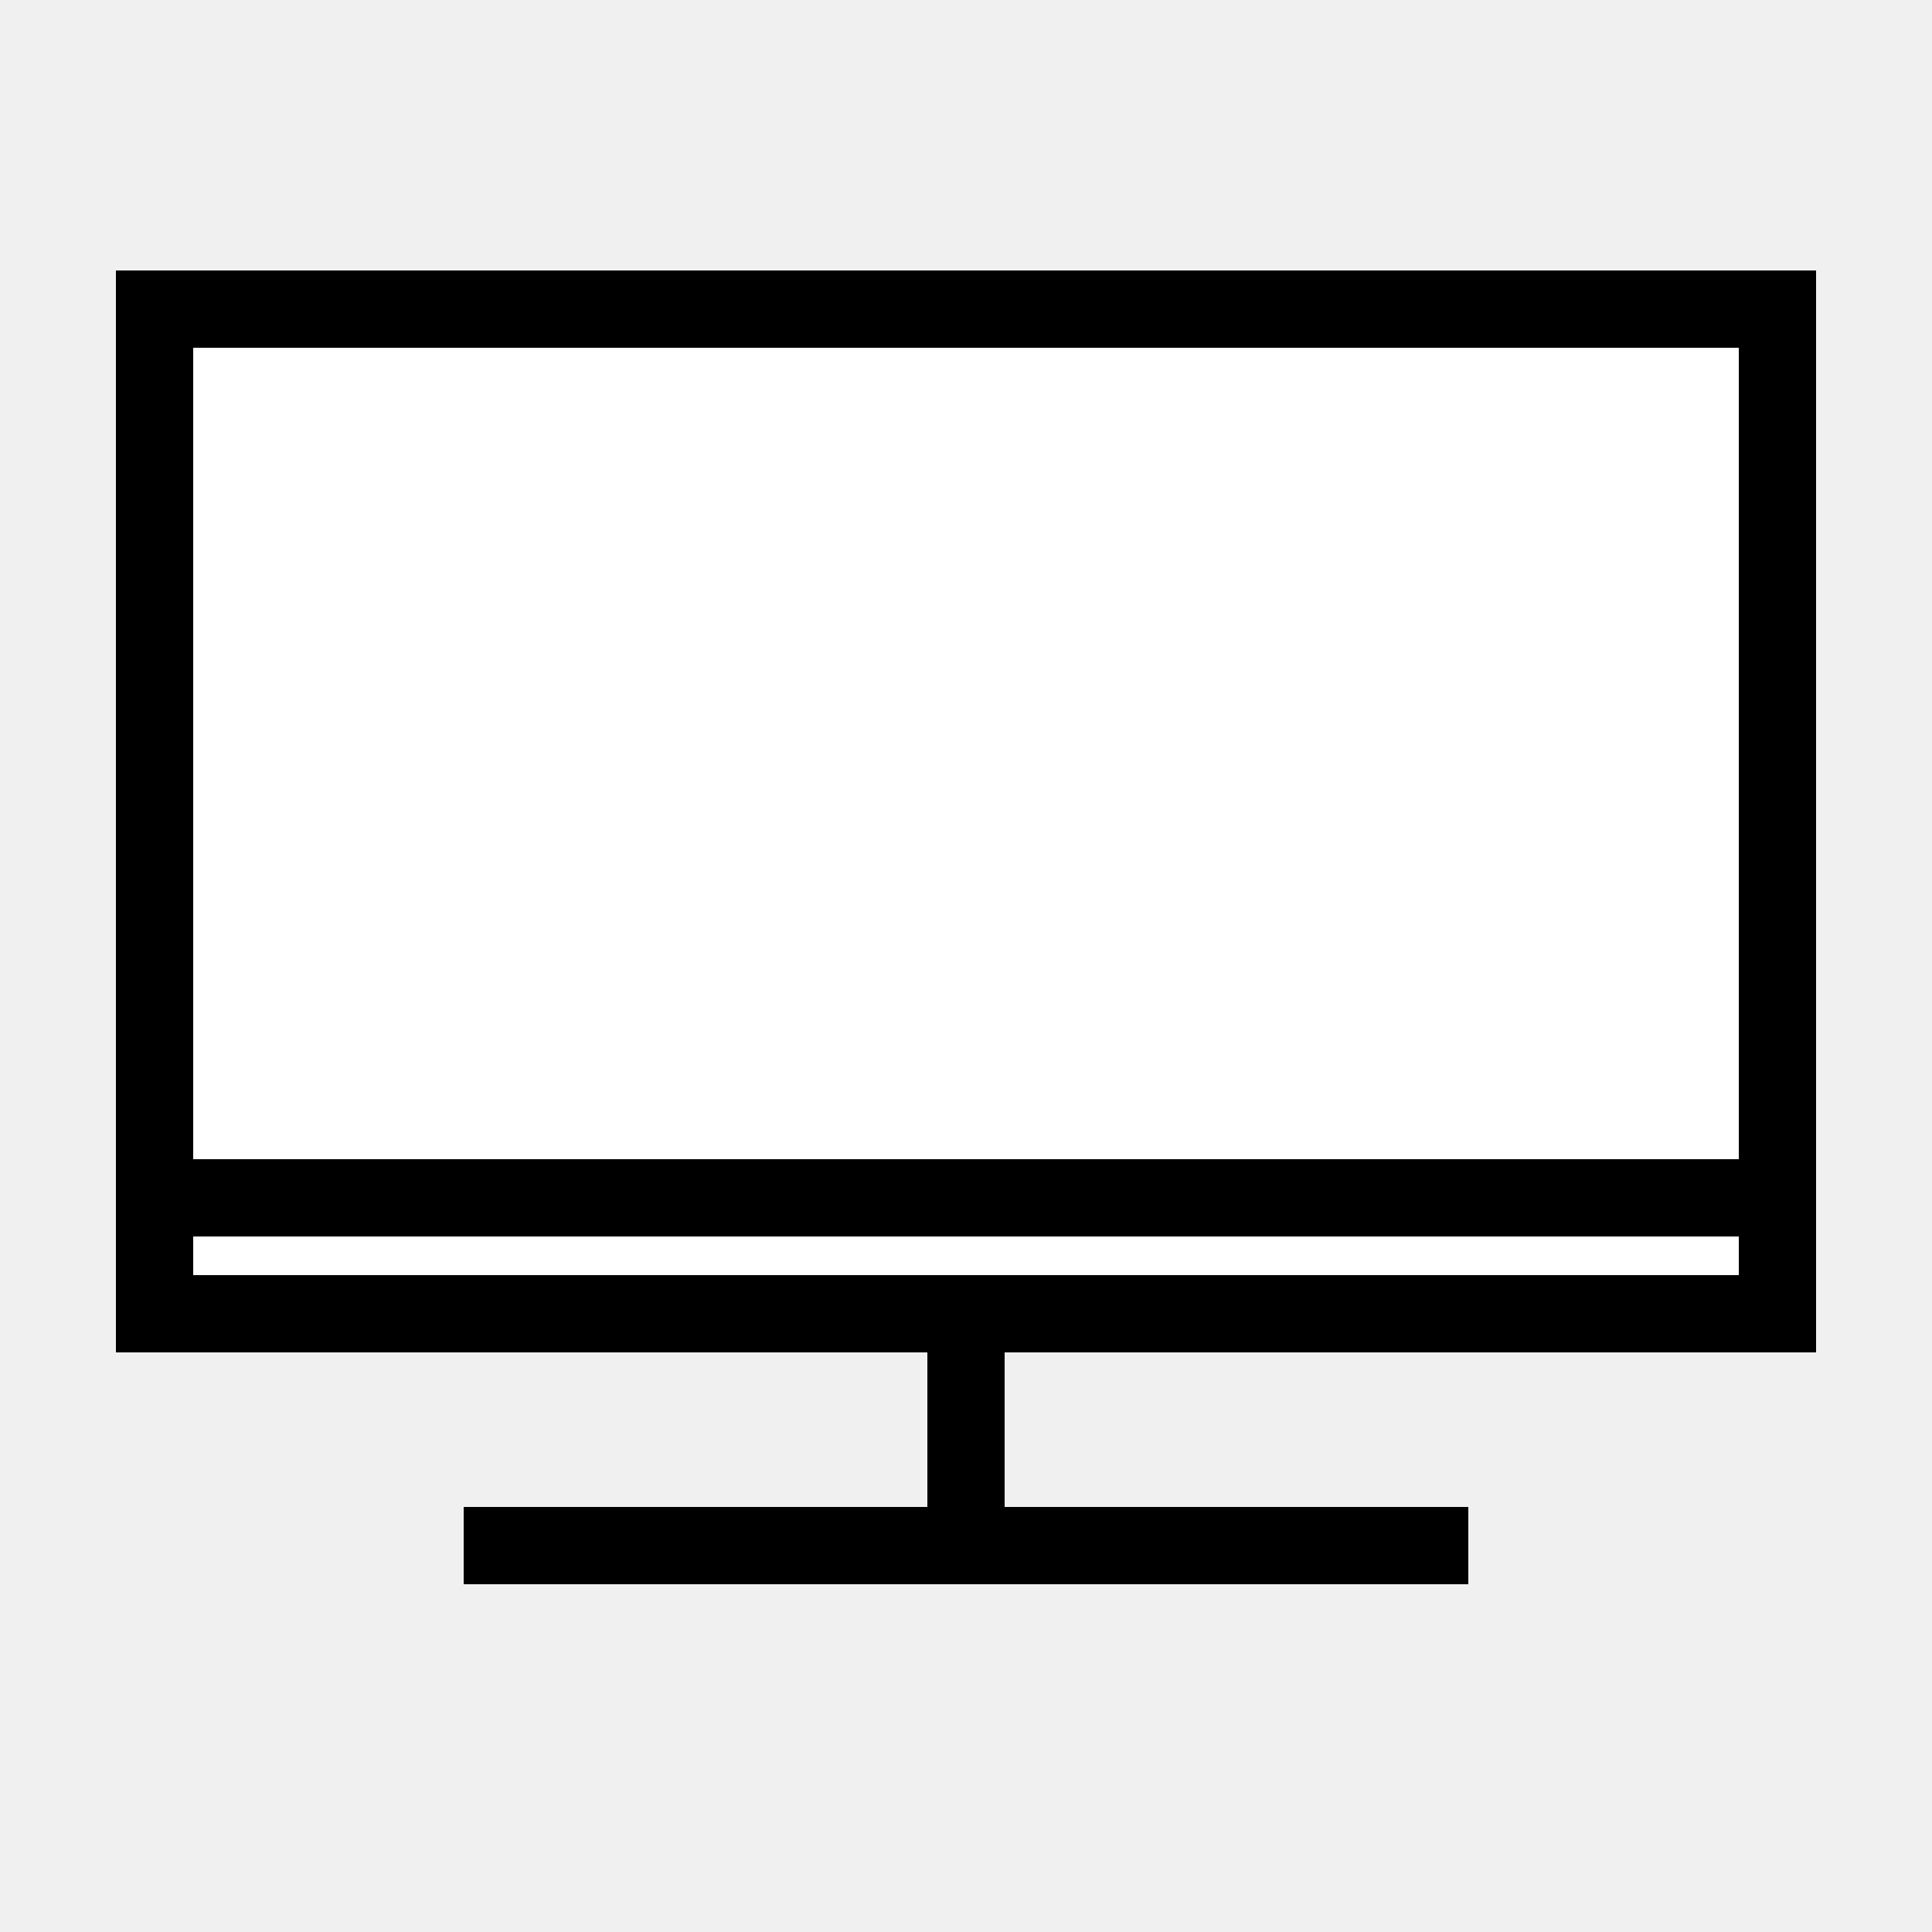
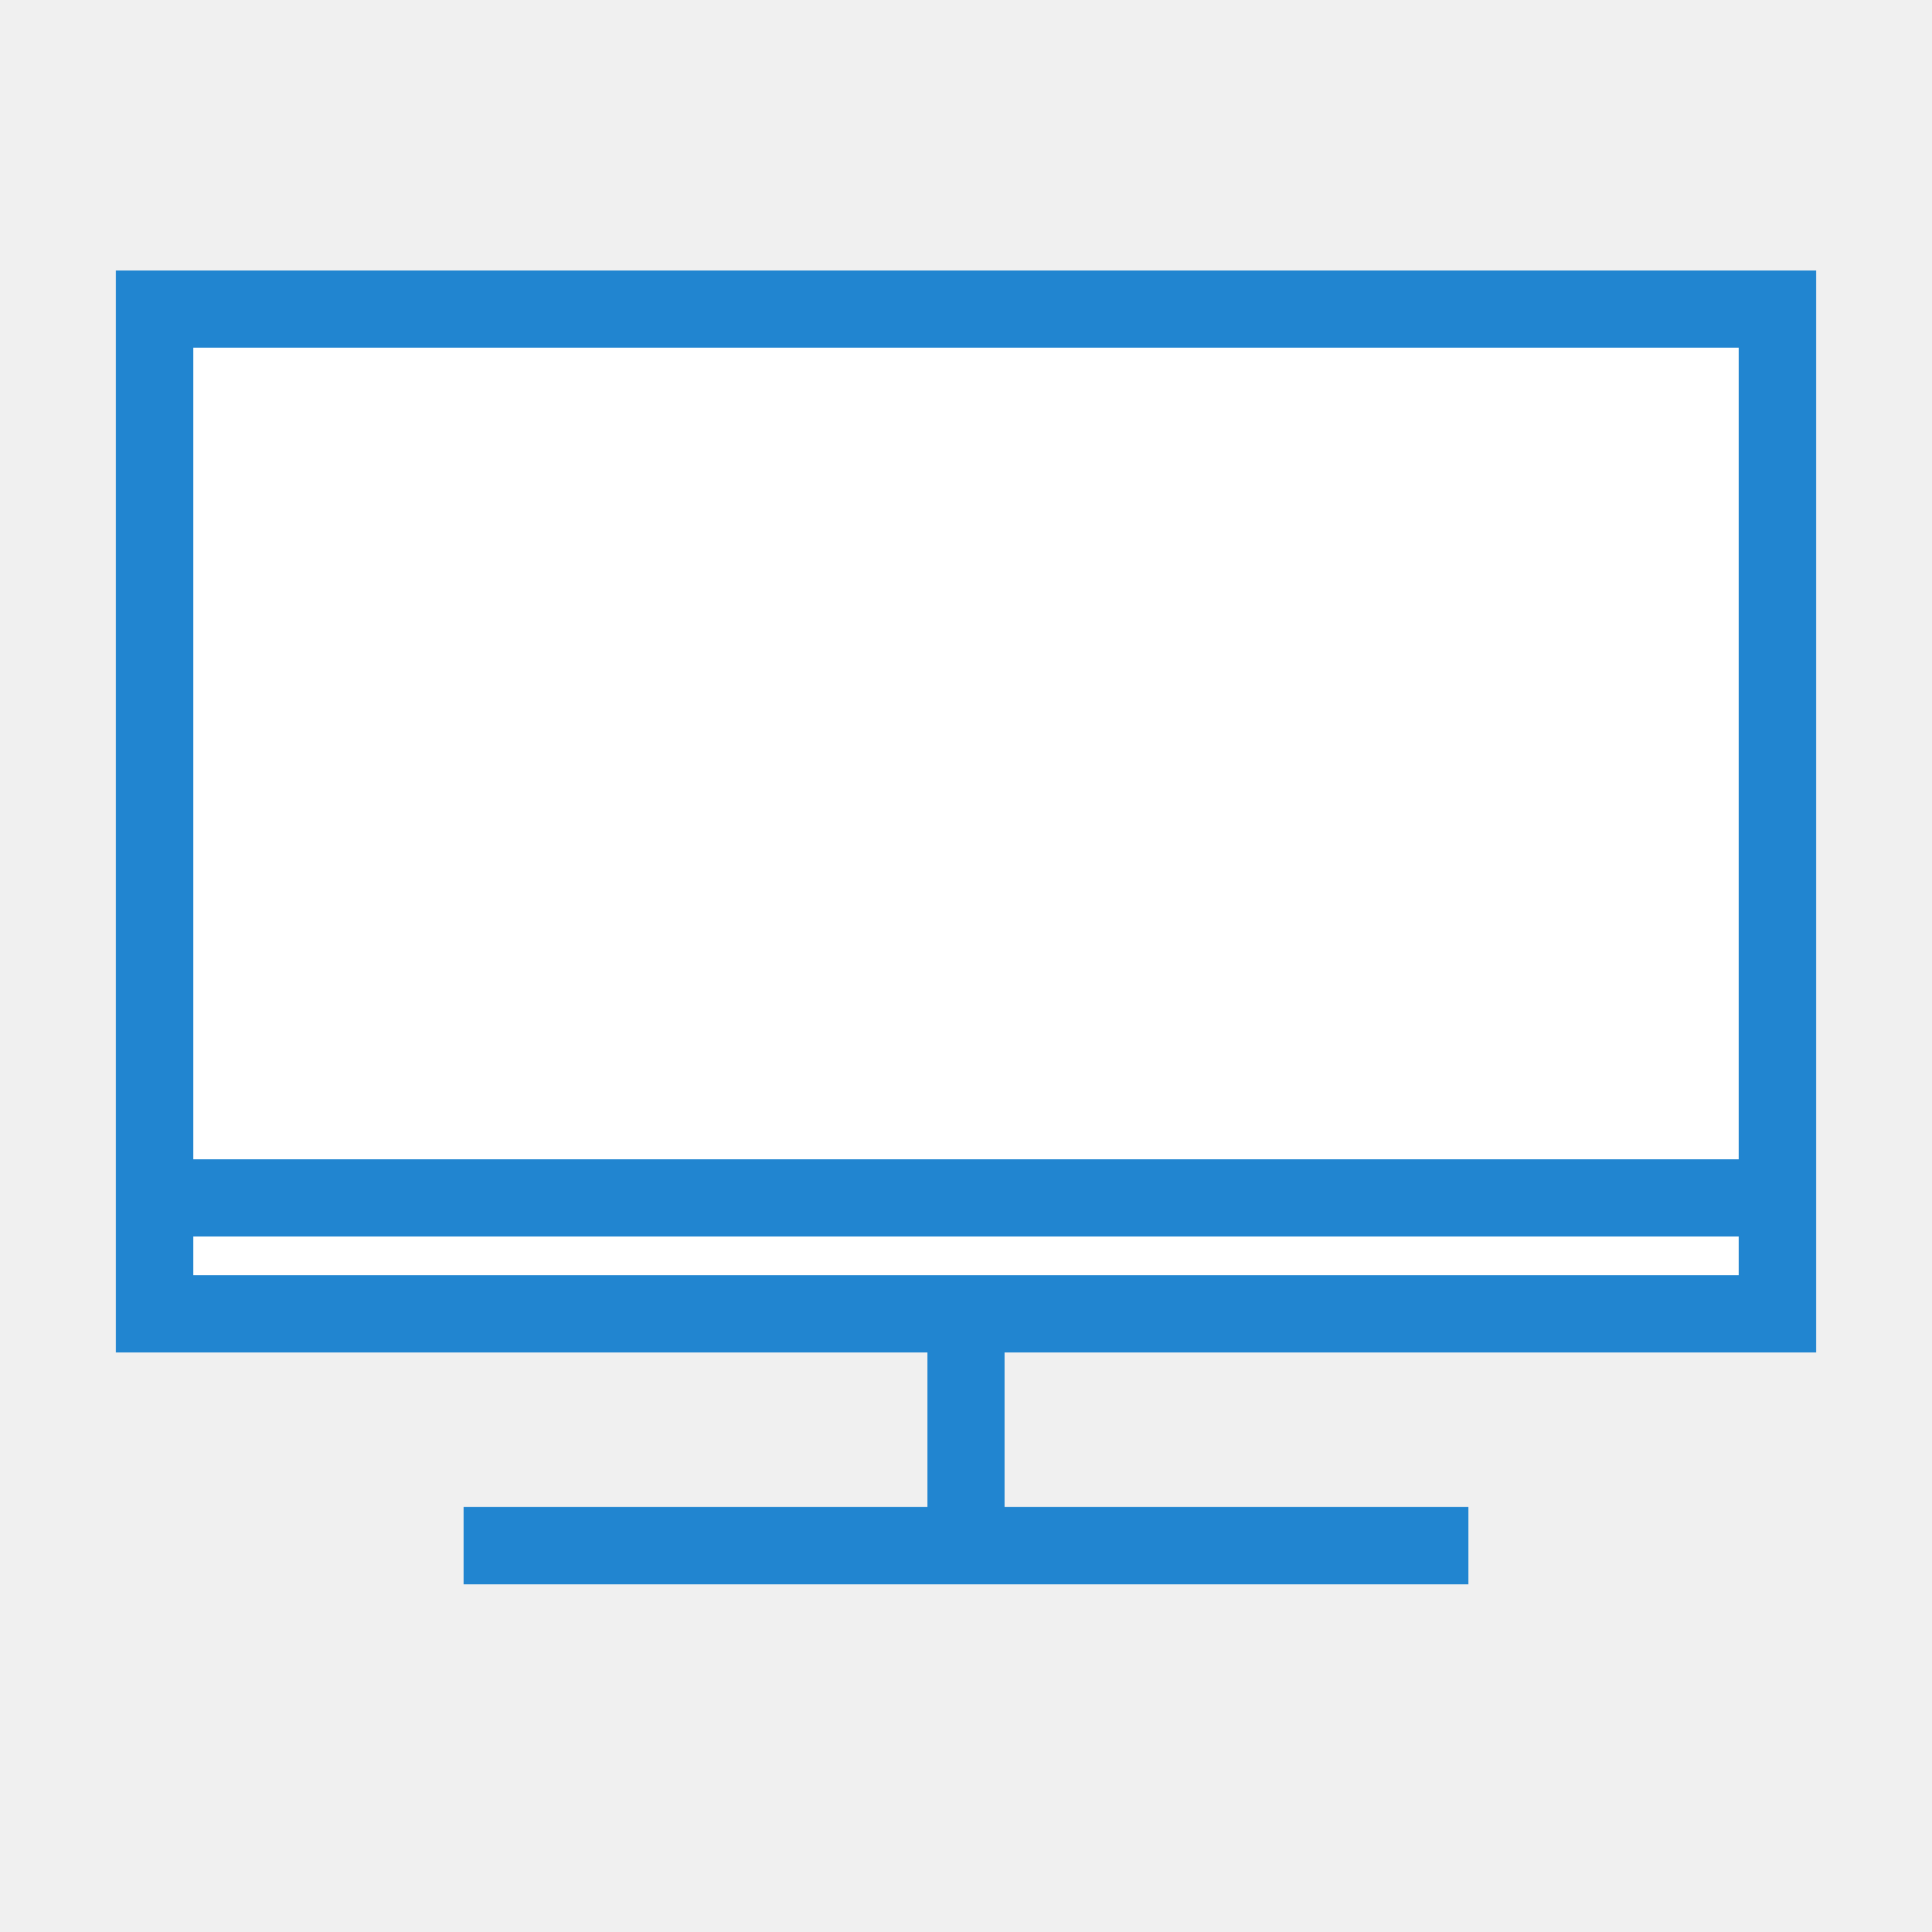
- <svg xmlns="http://www.w3.org/2000/svg" xmlns:xlink="http://www.w3.org/1999/xlink" viewBox="0 0 50 50">
-   <g transform="translate(-200 -50)">
-     <clipPath id="a" clip-rule="evenodd">
-       <path d="M0 0h1398v646H0V0z" fill="#FFF" />
-     </clipPath>
-     <g clip-path="url(#a)">
-       <g transform="translate(204 63)">
-         <use xlink:href="#path0_fill" fill="#FFF" />
-         <use xlink:href="#path1_stroke" />
-       </g>
-       <g transform="translate(204 58)">
-         <use xlink:href="#path2_fill" fill="#FFF" />
-         <use xlink:href="#path3_stroke" />
-       </g>
-       <use xlink:href="#path4_stroke" transform="translate(213 90)" />
-       <use xlink:href="#path5_stroke" transform="rotate(90 70.5 154.5)" />
-     </g>
+ <svg xmlns="http://www.w3.org/2000/svg" fill="none" height="50" viewBox="0 0 50 50" width="50">
+   <g stroke="#2185d0" stroke-linecap="square" stroke-width="2">
+     <path d="m4 13h42v21h-42z" fill="#fff" />
+     <path d="m4 8h42v23h-42z" fill="#fff" />
+     <path d="m24 0h-24" transform="translate(13 40)" />
+     <path d="m6 0h-6" transform="matrix(0 1 -1 0 25 34)" />
  </g>
-   <defs>
-     <path id="path0_fill" d="M0 0h42v21H0V0z" />
-     <path id="path1_stroke" d="M0 0v-1h-1v1h1zm42 0h1v-1h-1v1zm0 21v1h1v-1h-1zM0 21h-1v1h1v-1zM0 1h42v-2H0v2zm41-1v21h2V0h-2zm1 20H0v2h42v-2zM1 21V0h-2v21h2z" />
-     <path id="path2_fill" d="M0 0h42v23H0V0z" />
-     <path id="path3_stroke" d="M0 0v-1h-1v1h1zm42 0h1v-1h-1v1zm0 23v1h1v-1h-1zM0 23h-1v1h1v-1zM0 1h42v-2H0v2zm41-1v23h2V0h-2zm1 22H0v2h42v-2zM1 23V0h-2v23h2z" />
-     <path id="path4_stroke" d="M24 1h1v-2h-1v2zM0-1h-1v2h1v-2zm24 0H0v2h24v-2z" />
-     <path id="path5_stroke" d="M6 1h1v-2H6v2zM0-1h-1v2h1v-2zm6 0H0v2h6v-2z" />
-   </defs>
</svg>
